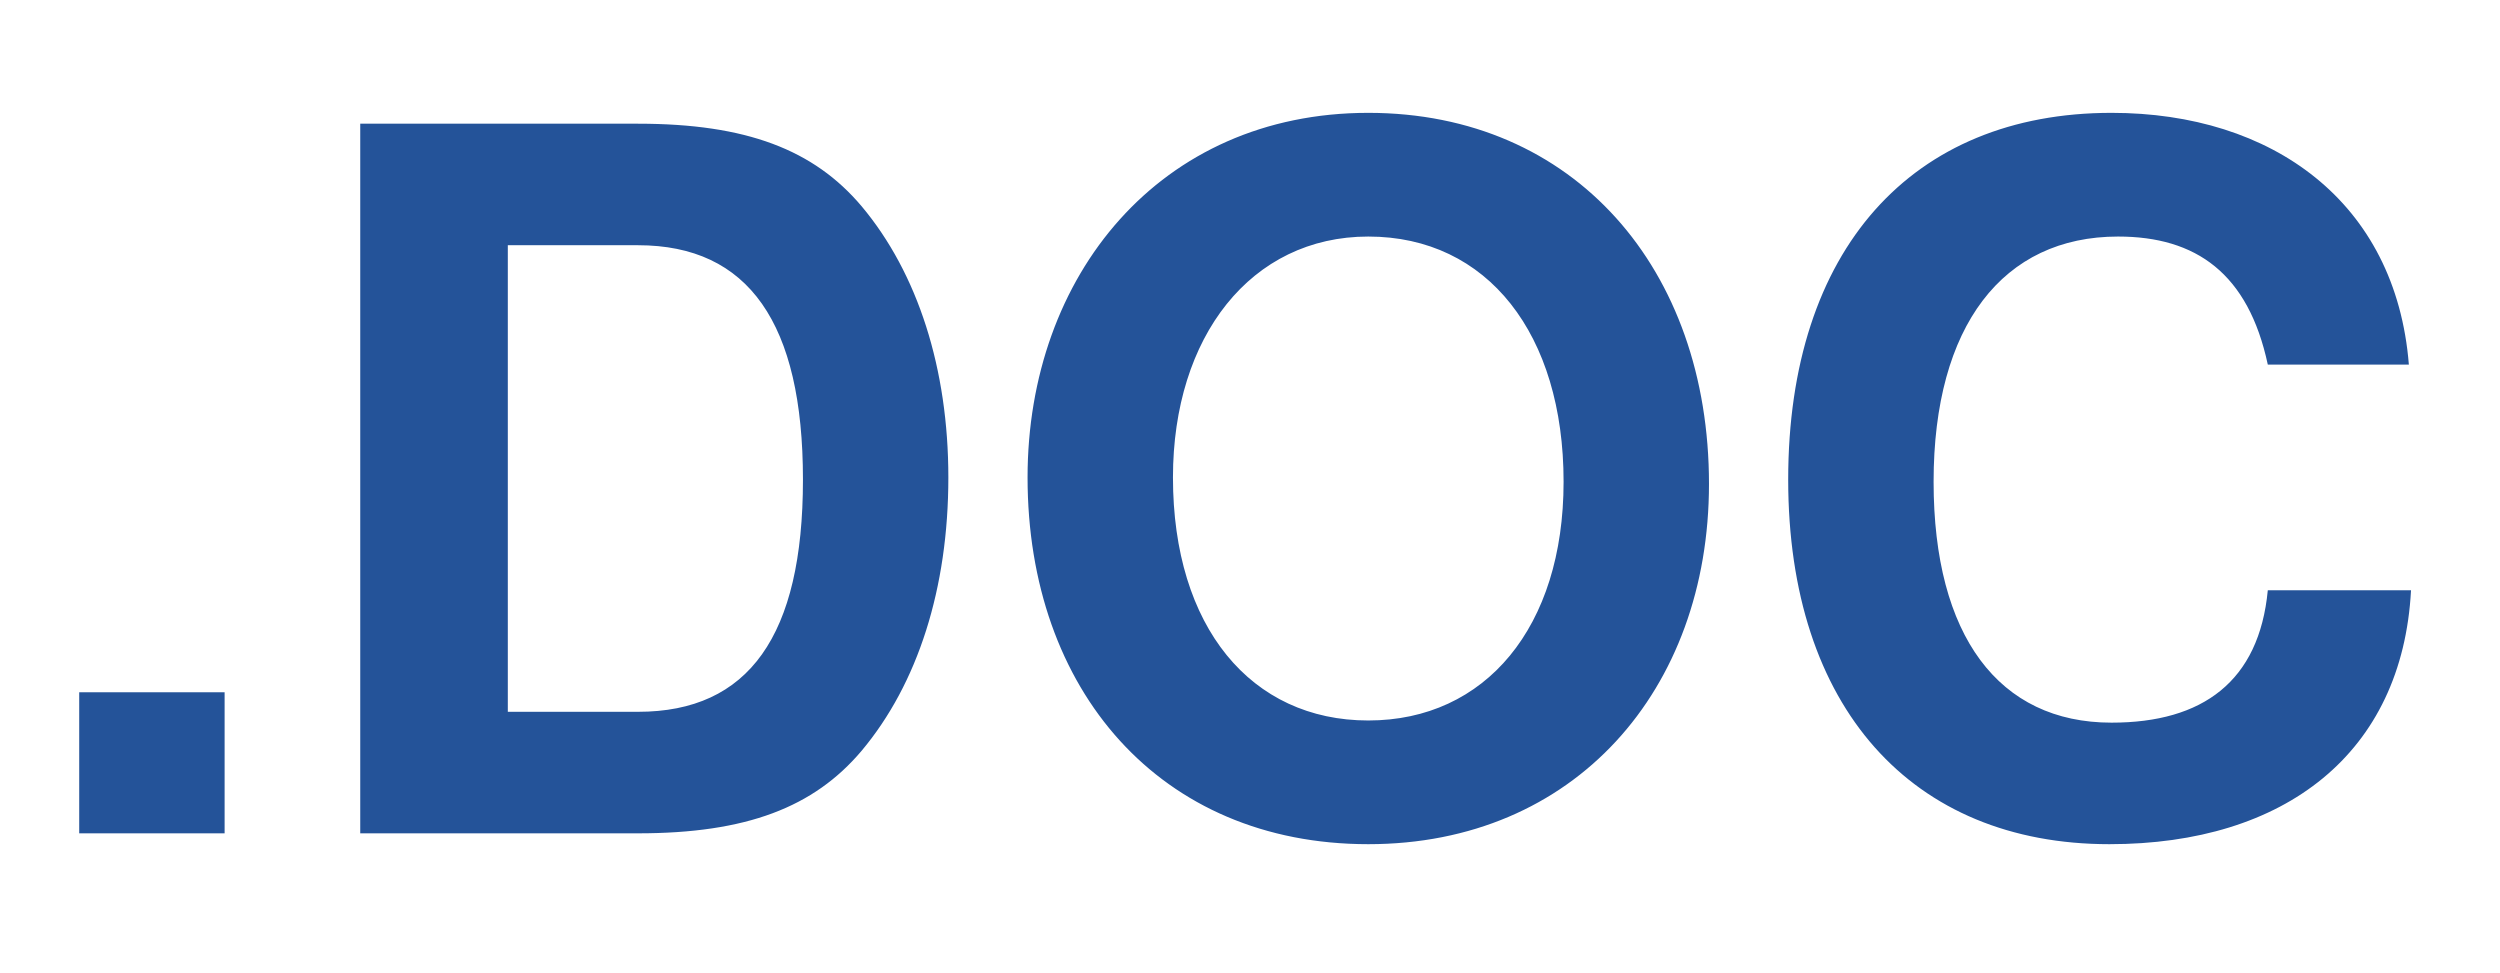
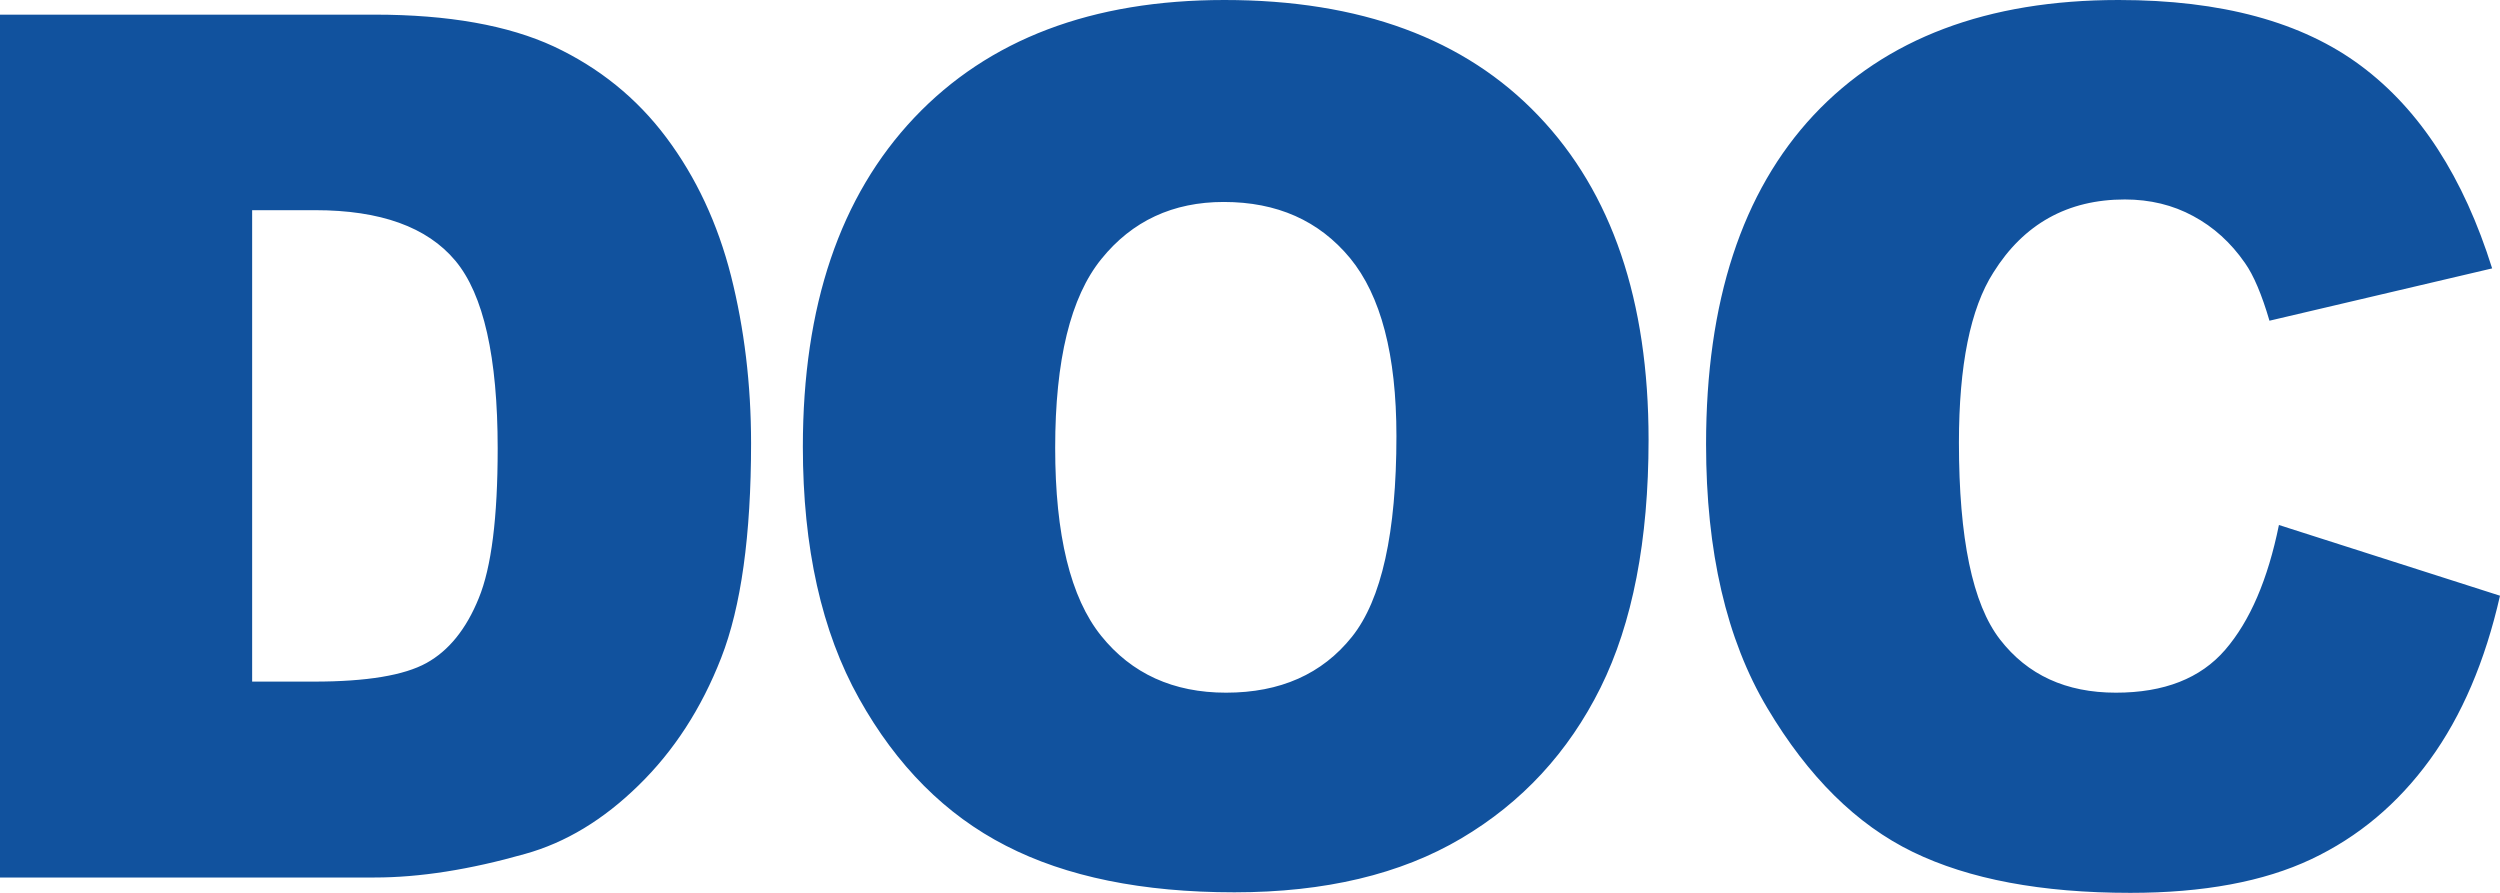
- <svg xmlns="http://www.w3.org/2000/svg" width="18px" height="7px" viewBox="0 0 18 7" version="1.1">
-   <g id="Page-1" stroke="none" stroke-width="1" fill="none" fill-rule="evenodd" font-family="HelveticaNeue-Bold, Helvetica Neue" font-size="7" font-weight="bold">
-     <g id="new-icons??" transform="translate(-465, -359)" fill="#245399">
-       <g id="ppt-copy-3" transform="translate(465, 358)">
-         <text id=".DOC">
-           <tspan x="0.117" y="7">.DOC</tspan>
-         </text>
+ <svg xmlns="http://www.w3.org/2000/svg" width="14px" height="5px" viewBox="0 0 14 5" version="1.1">
+   <g id="Page-1" stroke="none" stroke-width="1" fill="none" fill-rule="evenodd">
+     <g id="new-icons??" transform="translate(-628, -357)">
+       <g id="icons_doc" transform="translate(628, 352)">
+         <rect id="Rectangle-Copy-22" x="0" y="0" width="14" height="14" />
+         <path d="M0,5.082 L2.098,5.082 C2.512,5.082 2.846,5.142 3.101,5.26 C3.355,5.379 3.566,5.549 3.732,5.771 C3.898,5.993 4.019,6.251 4.094,6.546 C4.168,6.84 4.206,7.152 4.206,7.482 C4.206,7.998 4.15,8.399 4.039,8.683 C3.928,8.968 3.773,9.206 3.576,9.398 C3.379,9.591 3.167,9.719 2.94,9.782 C2.63,9.87 2.35,9.914 2.098,9.914 L0,9.914 L0,5.082 Z M1.412,6.177 L1.412,8.817 L1.758,8.817 C2.054,8.817 2.263,8.782 2.388,8.713 C2.513,8.644 2.611,8.523 2.681,8.35 C2.752,8.178 2.787,7.898 2.787,7.512 C2.787,7 2.708,6.649 2.55,6.46 C2.392,6.271 2.13,6.177 1.765,6.177 L1.412,6.177 Z M4.496,7.502 C4.496,6.713 4.704,6.099 5.12,5.659 C5.536,5.22 6.115,5 6.857,5 C7.617,5 8.203,5.216 8.615,5.648 C9.027,6.079 9.232,6.684 9.232,7.462 C9.232,8.027 9.142,8.49 8.963,8.851 C8.783,9.213 8.523,9.494 8.183,9.695 C7.843,9.896 7.42,9.997 6.913,9.997 C6.397,9.997 5.971,9.91 5.633,9.736 C5.295,9.563 5.021,9.288 4.811,8.912 C4.601,8.537 4.496,8.066 4.496,7.502 Z M5.909,7.508 C5.909,7.996 5.995,8.347 6.166,8.56 C6.337,8.773 6.571,8.879 6.866,8.879 C7.169,8.879 7.404,8.775 7.571,8.566 C7.737,8.358 7.82,7.983 7.82,7.442 C7.82,6.987 7.733,6.655 7.56,6.445 C7.386,6.235 7.151,6.131 6.853,6.131 C6.569,6.131 6.34,6.237 6.168,6.45 C5.995,6.663 5.909,7.016 5.909,7.508 Z M12.762,7.94 L14,8.336 C13.917,8.702 13.786,9.009 13.607,9.255 C13.428,9.501 13.207,9.687 12.942,9.812 C12.677,9.937 12.339,10 11.93,10 C11.433,10 11.027,9.924 10.712,9.771 C10.397,9.618 10.126,9.35 9.897,8.965 C9.668,8.581 9.554,8.088 9.554,7.488 C9.554,6.689 9.755,6.074 10.157,5.644 C10.56,5.215 11.129,5 11.864,5 C12.44,5 12.893,5.123 13.222,5.369 C13.552,5.615 13.796,5.993 13.956,6.503 L12.709,6.796 C12.666,6.649 12.62,6.541 12.572,6.473 C12.493,6.359 12.396,6.271 12.282,6.21 C12.168,6.148 12.04,6.117 11.899,6.117 C11.579,6.117 11.333,6.254 11.163,6.526 C11.034,6.728 10.97,7.046 10.97,7.479 C10.97,8.015 11.046,8.382 11.2,8.581 C11.354,8.78 11.57,8.879 11.849,8.879 C12.119,8.879 12.323,8.799 12.461,8.639 C12.6,8.478 12.7,8.245 12.762,7.94 Z" id="DOC" fill="#11529E" />
      </g>
    </g>
  </g>
</svg>
